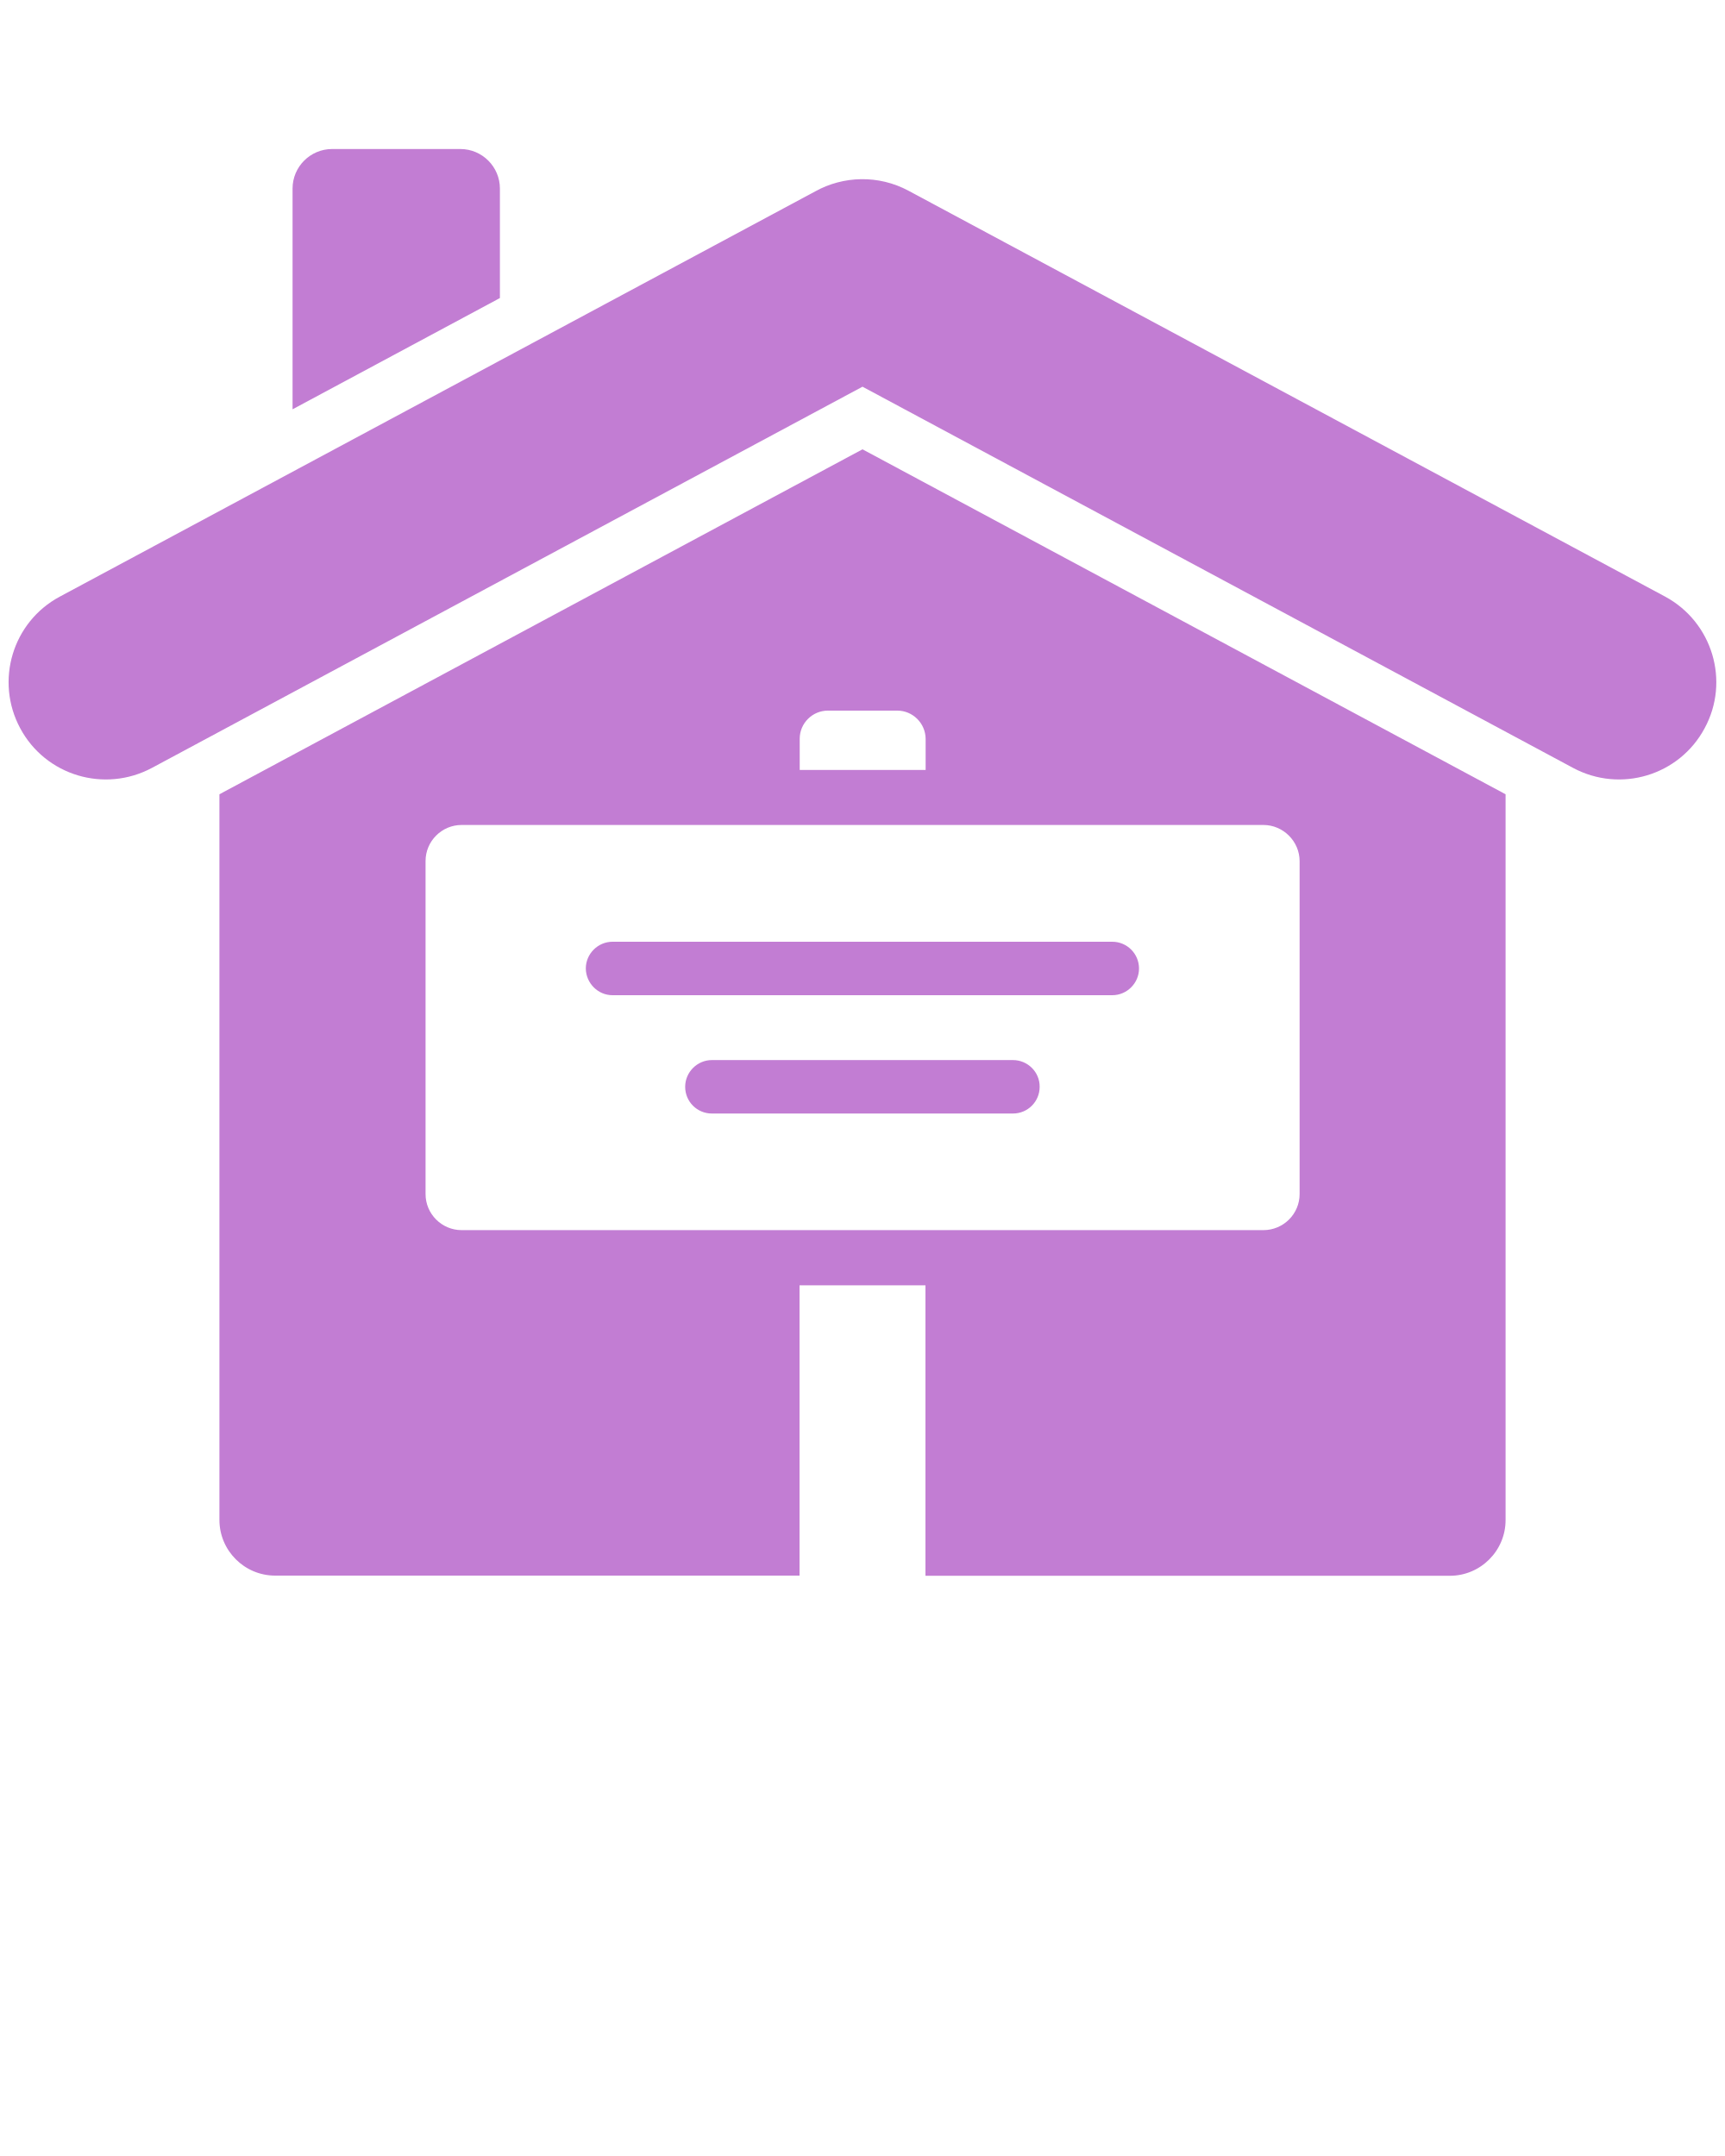
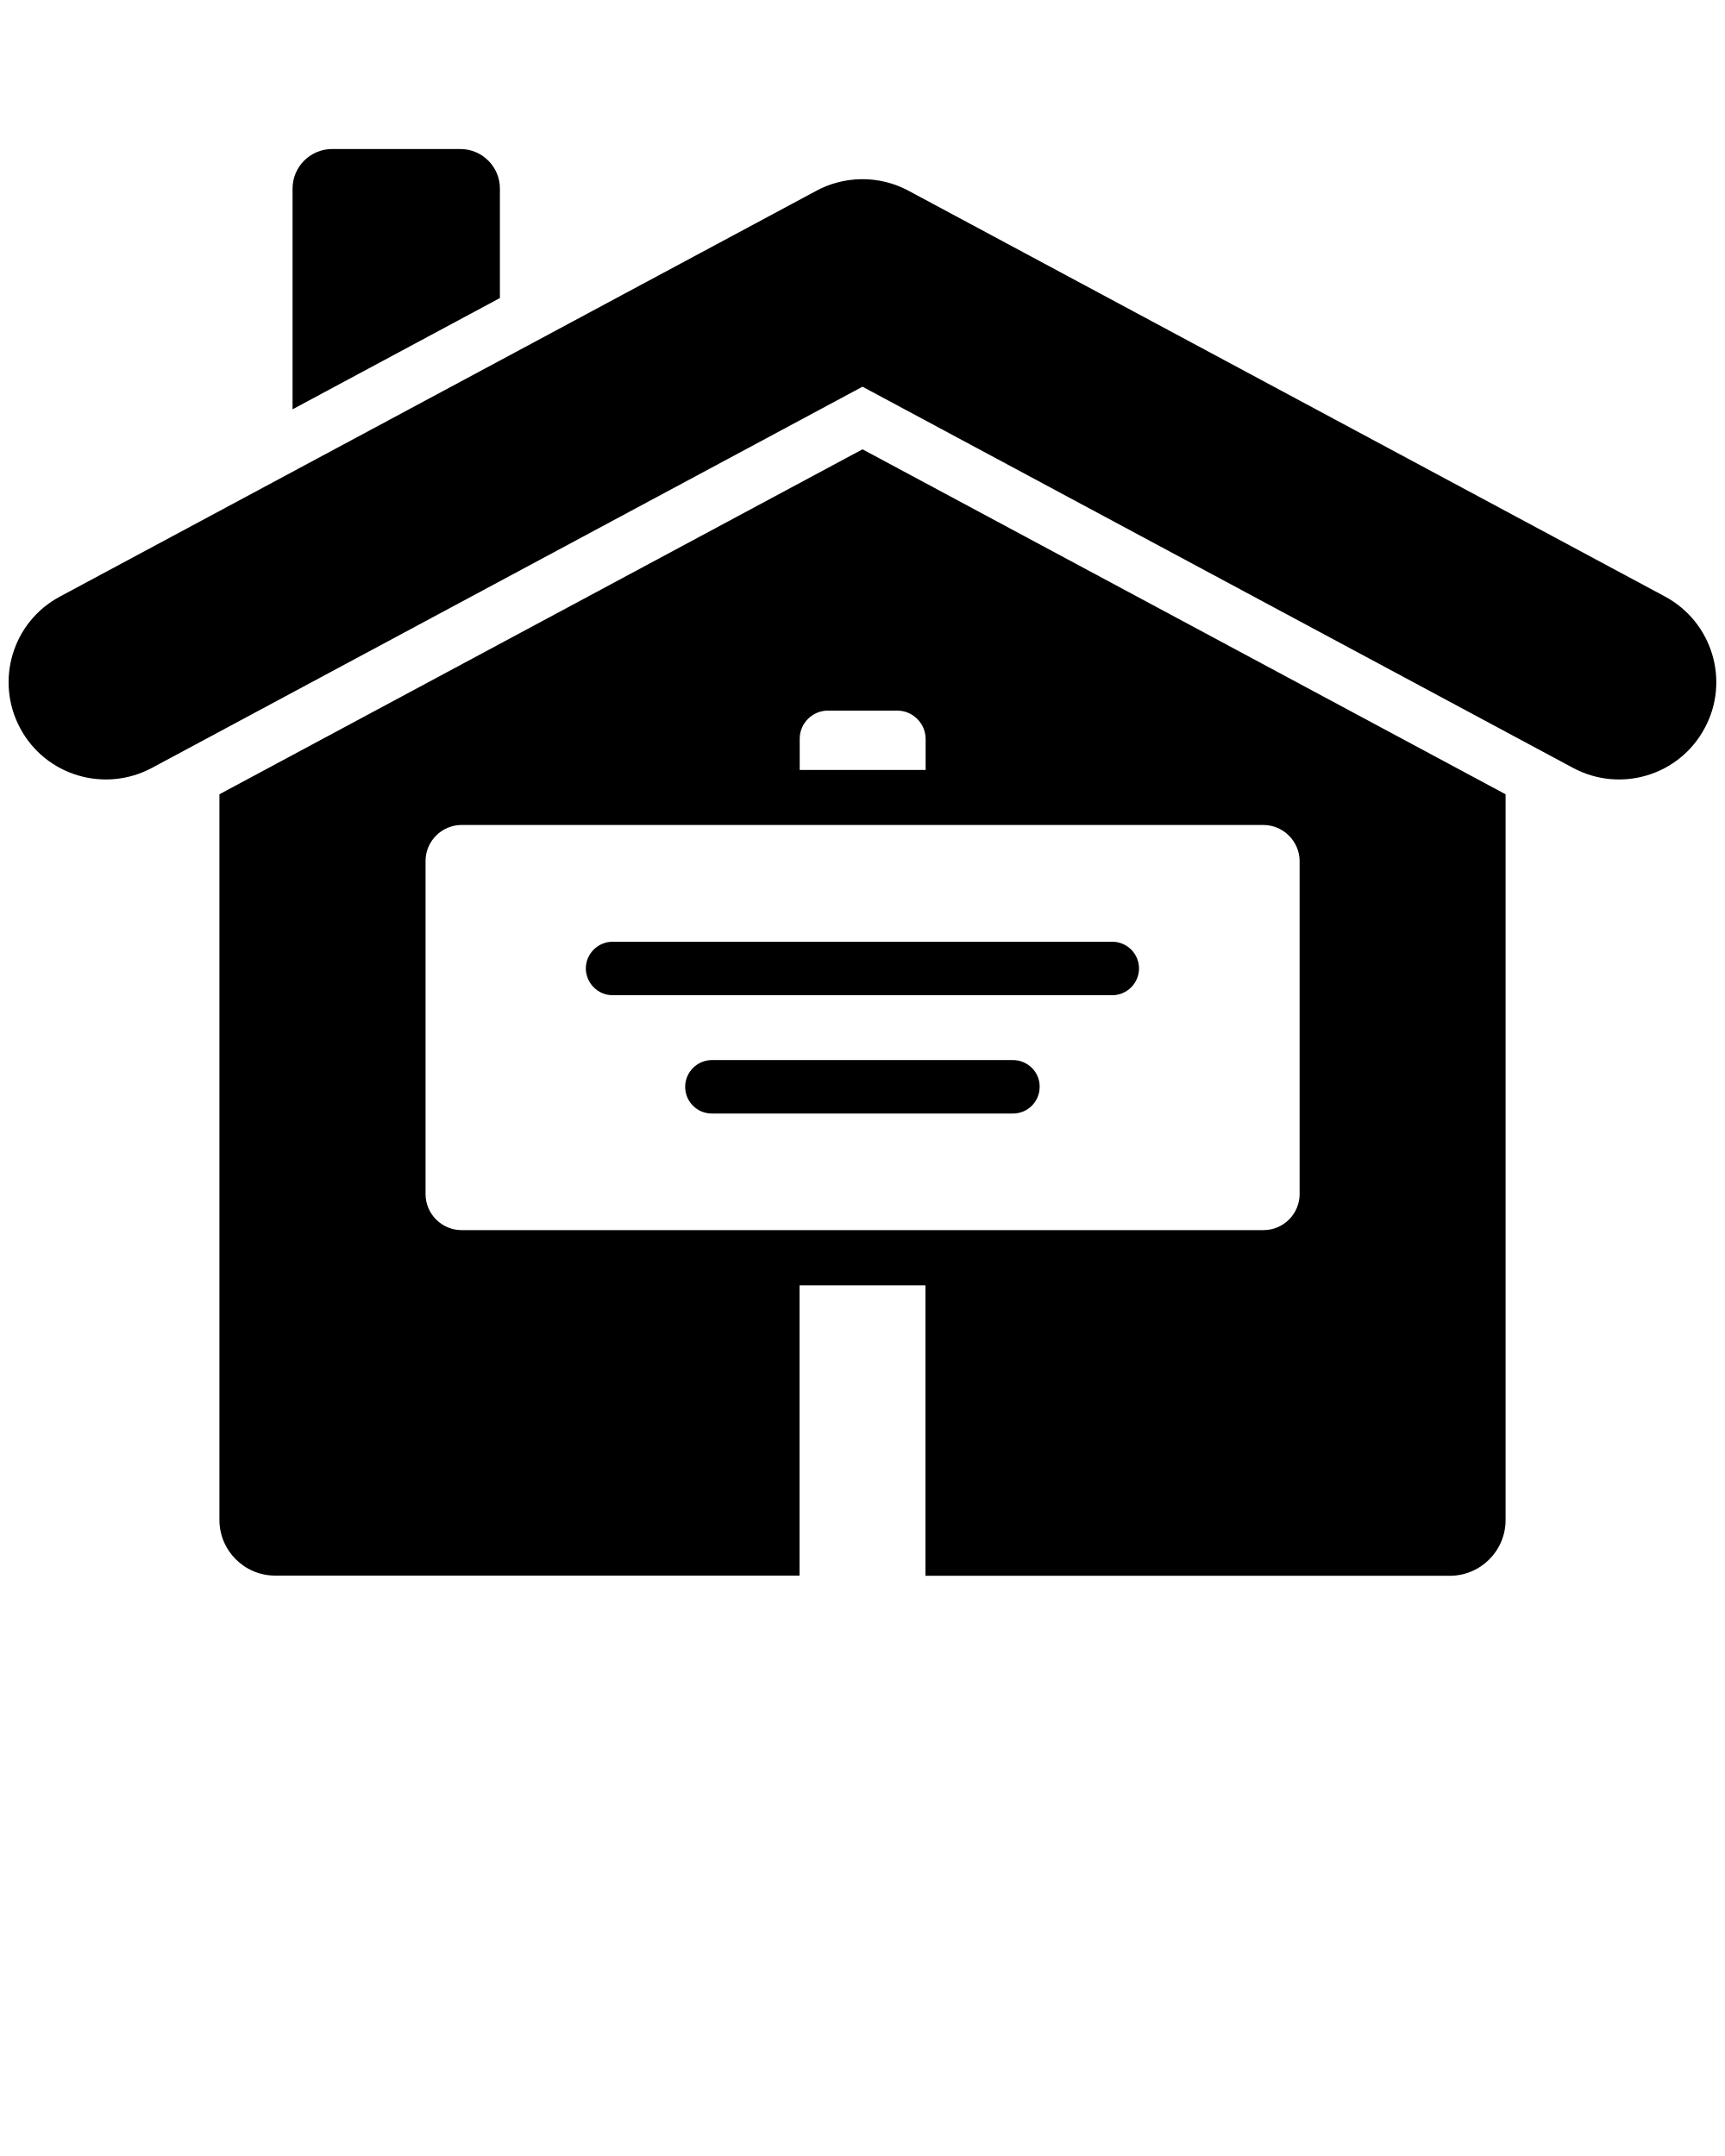
<svg xmlns="http://www.w3.org/2000/svg" version="1.1" x="0px" y="0px" viewBox="0 0 100 125" style="enable-background:new 0 0 100 100;" xml:space="preserve">
  <style type="text/css">
	
</style>
-   <path d="M28.98,17.28l-12.02,6.45v-12.8c0-1.26,1.03-2.29,2.29-2.29h7.44c1.26,0,2.29,1.03,2.29,2.29V17.28z M50,26.05l37.28,20  v42.08c0,1.78-1.45,3.23-3.23,3.23h-30.4V74.52h-7.3v16.83h-30.4c-1.78,0-3.23-1.45-3.23-3.23V46.05L50,26.05z M73.24,47.83H26.76  c-1.15,0-2.09,0.94-2.09,2.09v19.31c0,1.15,0.94,2.09,2.09,2.09h46.48c1.16,0,2.1-0.94,2.1-2.09V49.93  C75.34,48.78,74.39,47.83,73.24,47.83z M52.02,41.2h-4.03c-0.89,0-1.63,0.73-1.63,1.63v1.81h7.3v-1.81  C53.65,41.93,52.91,41.2,52.02,41.2z M96.53,34.59L52.67,11.06c-1.75-0.94-3.79-0.86-5.4,0.03l-43.8,23.5  c-2.75,1.47-3.77,4.89-2.3,7.63c1.47,2.75,4.89,3.77,7.64,2.3L50,22.42l41.19,22.1c2.74,1.47,6.16,0.45,7.63-2.3  C100.3,39.49,99.27,36.07,96.53,34.59z M58.72,61.46H41.27c-0.85,0-1.55,0.7-1.55,1.55c0,0.86,0.69,1.55,1.55,1.55h17.45  c0.86,0,1.55-0.69,1.55-1.55C60.28,62.16,59.58,61.46,58.72,61.46z M35.51,57.7h28.97c0.85,0,1.55-0.7,1.55-1.55  c0-0.85-0.69-1.55-1.55-1.55H35.51c-0.85,0-1.55,0.7-1.55,1.55C33.97,57,34.66,57.7,35.51,57.7z" fill="#C27DD3" />
+   <path d="M28.98,17.28l-12.02,6.45v-12.8c0-1.26,1.03-2.29,2.29-2.29h7.44c1.26,0,2.29,1.03,2.29,2.29V17.28z M50,26.05l37.28,20  v42.08c0,1.78-1.45,3.23-3.23,3.23h-30.4V74.52h-7.3v16.83h-30.4c-1.78,0-3.23-1.45-3.23-3.23V46.05L50,26.05z M73.24,47.83H26.76  c-1.15,0-2.09,0.94-2.09,2.09v19.31c0,1.15,0.94,2.09,2.09,2.09h46.48c1.16,0,2.1-0.94,2.1-2.09V49.93  C75.34,48.78,74.39,47.83,73.24,47.83z M52.02,41.2h-4.03c-0.89,0-1.63,0.73-1.63,1.63v1.81h7.3v-1.81  C53.65,41.93,52.91,41.2,52.02,41.2z M96.53,34.59L52.67,11.06c-1.75-0.94-3.79-0.86-5.4,0.03l-43.8,23.5  c-2.75,1.47-3.77,4.89-2.3,7.63c1.47,2.75,4.89,3.77,7.64,2.3L50,22.42l41.19,22.1c2.74,1.47,6.16,0.45,7.63-2.3  C100.3,39.49,99.27,36.07,96.53,34.59z M58.72,61.46H41.27c-0.85,0-1.55,0.7-1.55,1.55c0,0.86,0.69,1.55,1.55,1.55h17.45  c0.86,0,1.55-0.69,1.55-1.55C60.28,62.16,59.58,61.46,58.72,61.46z M35.51,57.7h28.97c0.85,0,1.55-0.7,1.55-1.55  c0-0.85-0.69-1.55-1.55-1.55H35.51c-0.85,0-1.55,0.7-1.55,1.55C33.97,57,34.66,57.7,35.51,57.7z" fill="#000" />
</svg>
